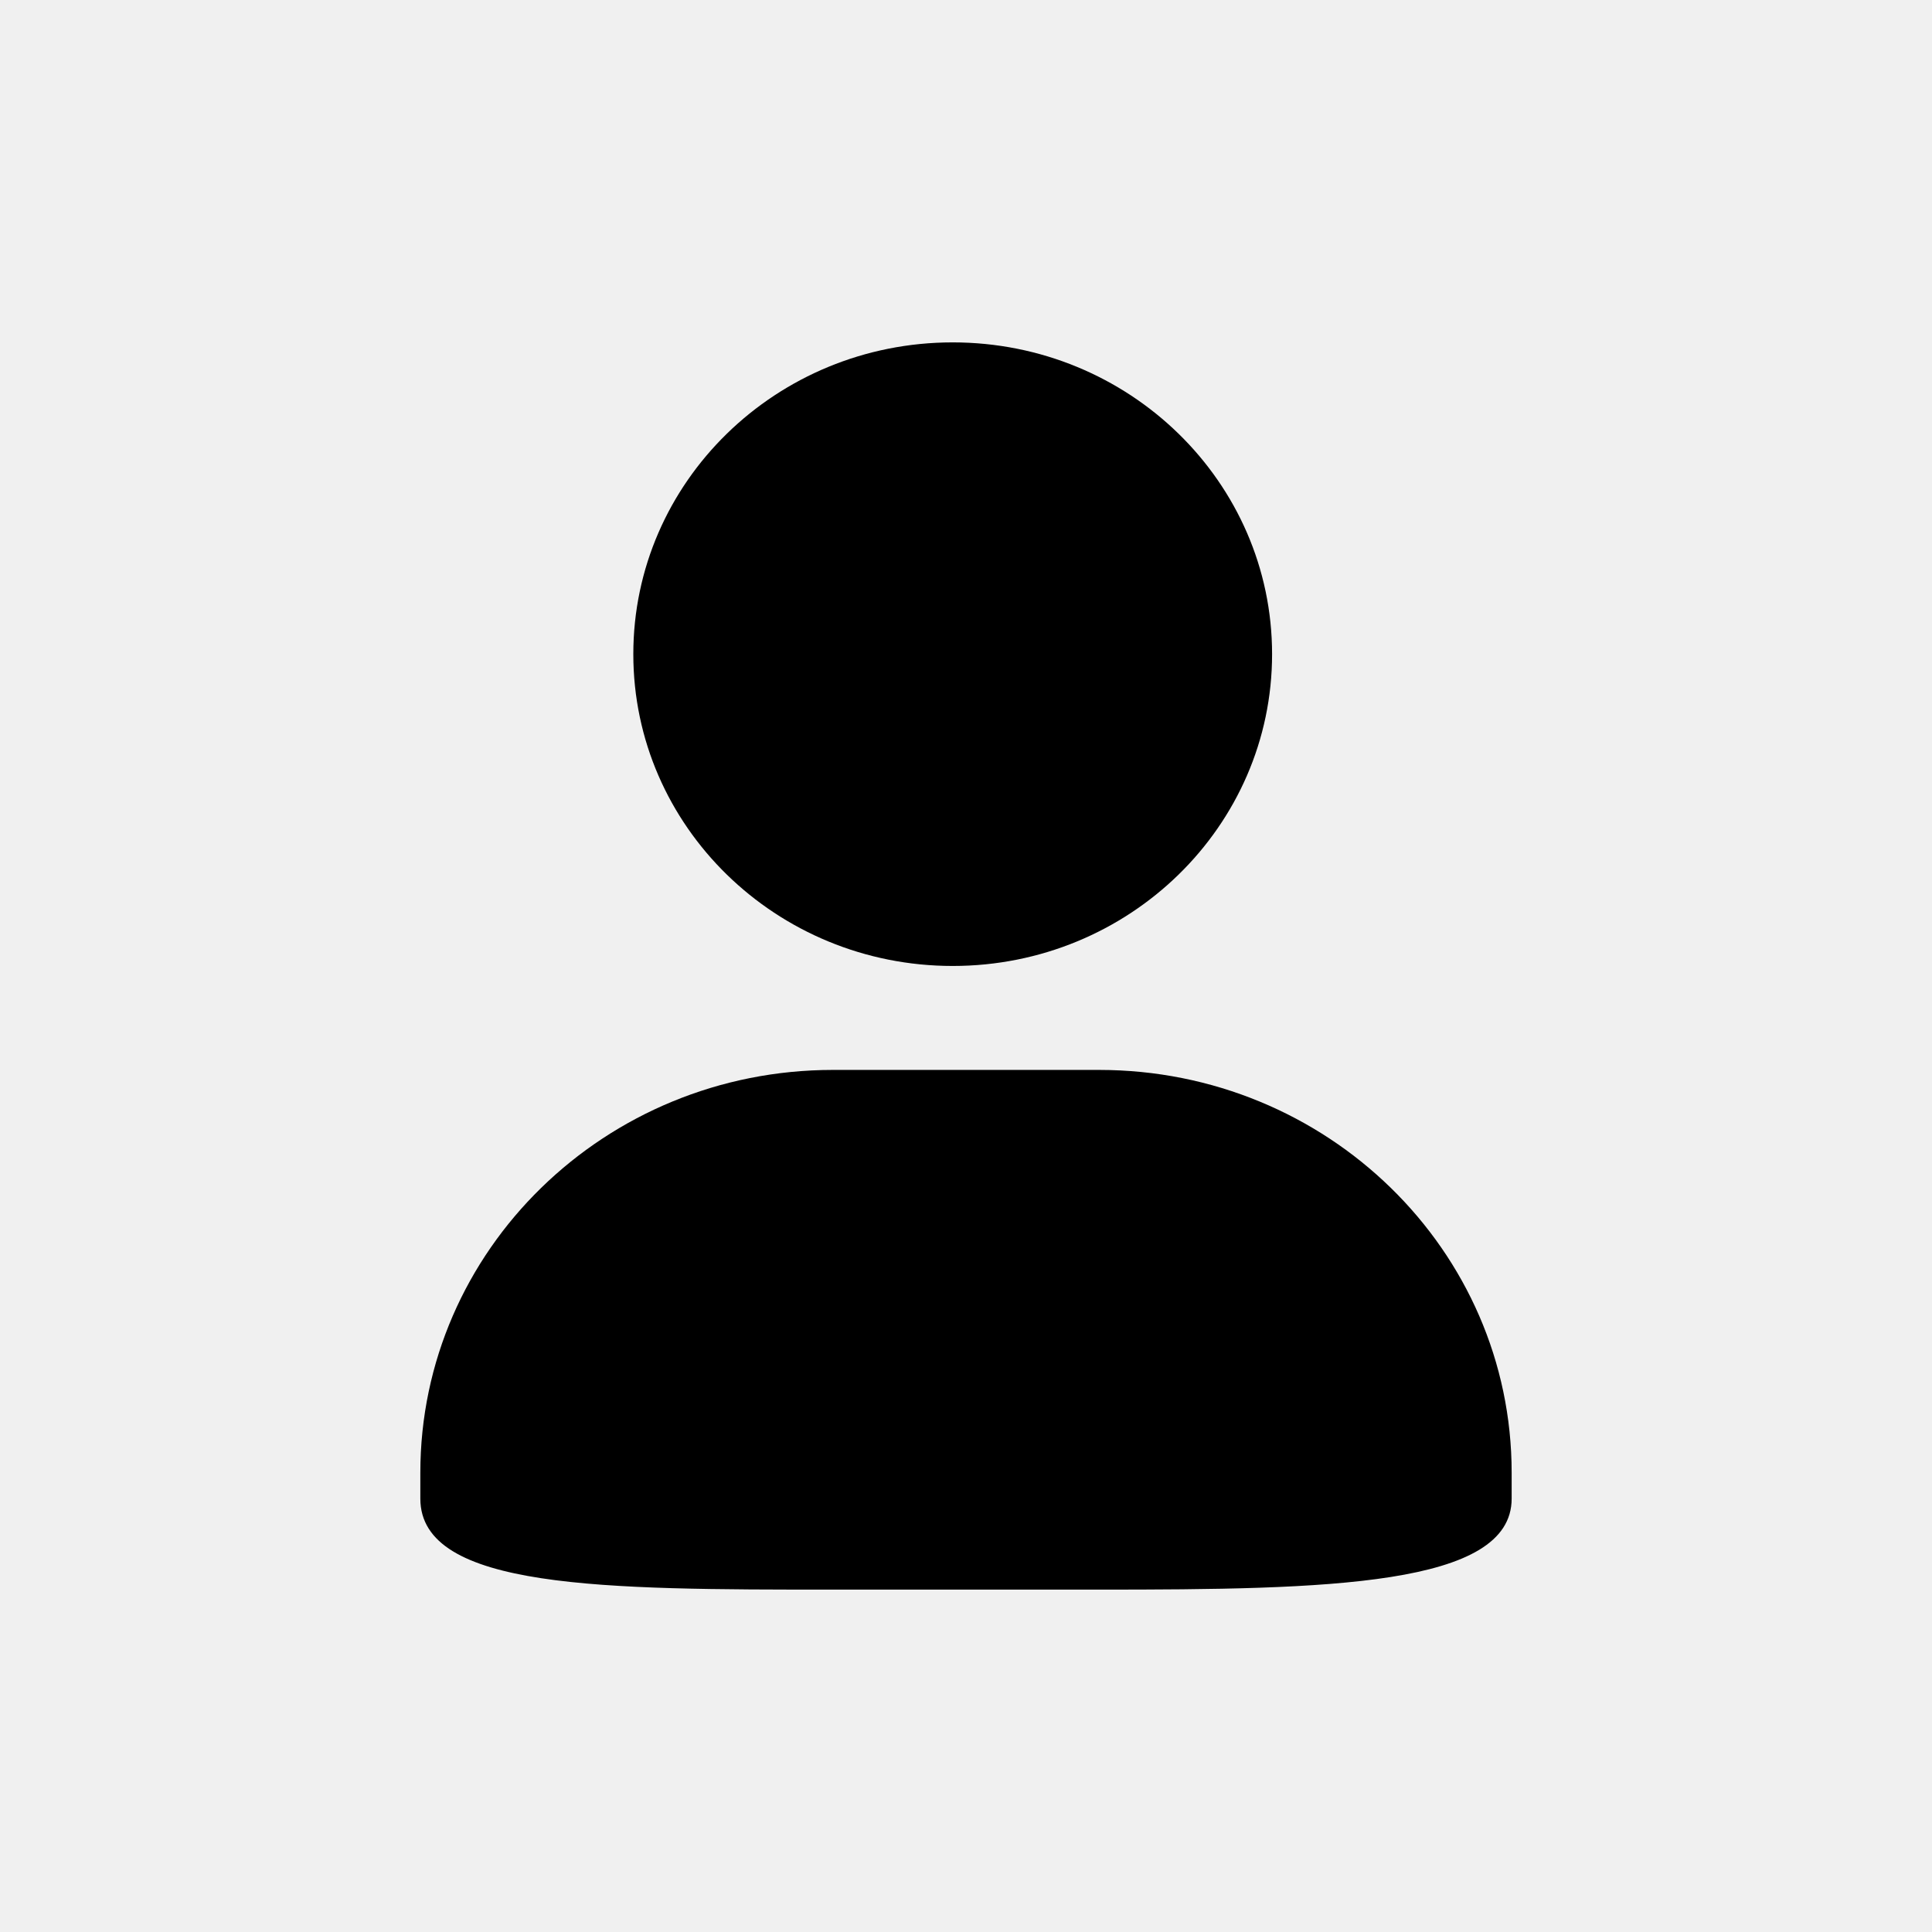
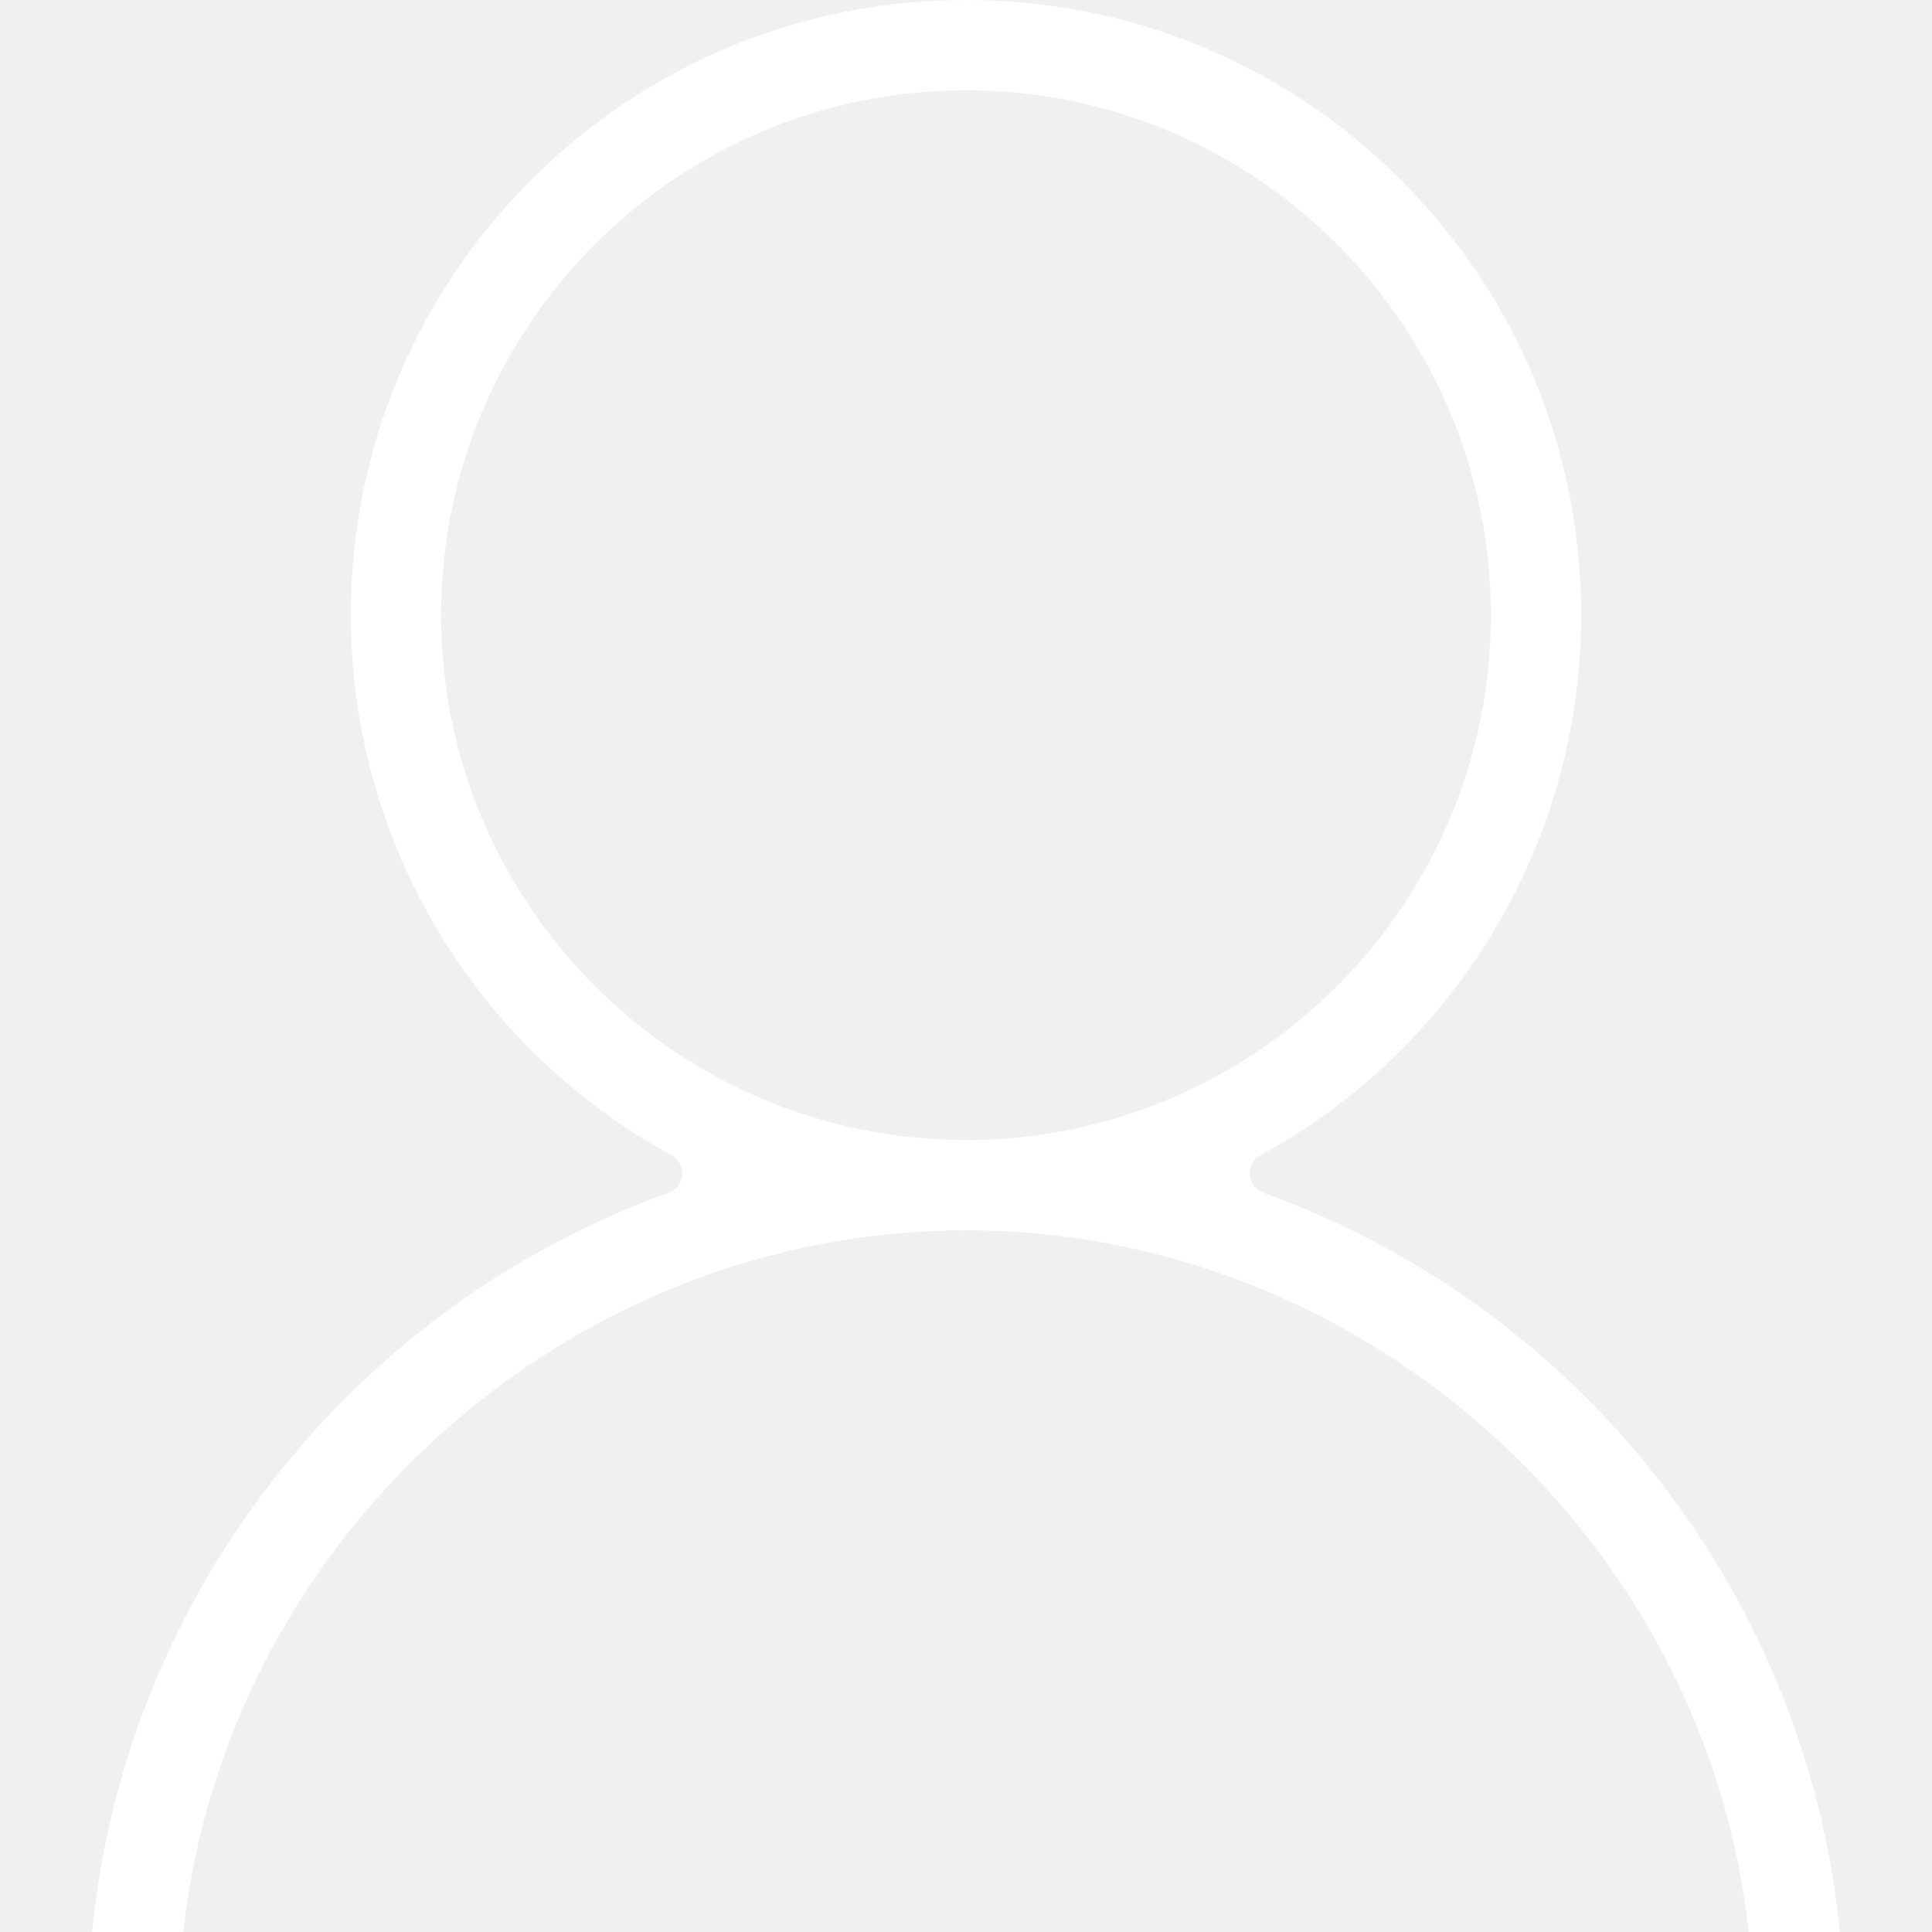
- <svg xmlns="http://www.w3.org/2000/svg" t="1503993891882" class="icon" style="" viewBox="0 0 1024 1024" version="1.1" p-id="7986" width="64" height="64">
+ <svg xmlns="http://www.w3.org/2000/svg" t="1535966696155" class="icon" style="" viewBox="0 0 1024 1024" version="1.1" p-id="6532" width="200" height="200">
  <defs>
    <style type="text/css" />
  </defs>
-   <path d="M504.951 511.98c93.49 0 169.28-74.002 169.28-165.26 0-91.276-75.79-165.248-169.28-165.248-93.486 0-169.287 73.972-169.279 165.248-0.001 91.258 75.793 165.26 169.28 165.26z m77.6 55.098H441.466c-120.767 0-218.678 95.564-218.678 213.45V794.3c0 48.183 97.911 48.229 218.678 48.229H582.55c120.754 0 218.66-1.78 218.66-48.229v-13.77c0-117.887-97.898-213.45-218.66-213.45z" p-id="7987" />
+   <path d="M926.851 1023.967c-22.957-209.055-203.885-371.871-414.851-371.871-210.948 0-391.884 162.816-414.844 371.871H48.852c17.419-177.634 136.63-330.853 305.555-391.761a10.945 10.945 0 0 0 1.528-19.882c-104.849-57.292-169.987-166.996-169.987-286.28 0-87.098 33.916-168.983 95.493-230.566C343.025 33.902 424.902-0.007 512-0.007c87.116 0 168.994 33.909 230.566 95.486 61.58 61.584 95.489 143.469 95.489 230.566 0 119.284-65.127 228.984-169.972 286.273a10.953 10.953 0 0 0-5.657 10.443 10.953 10.953 0 0 0 7.189 9.446c168.921 60.908 288.115 214.126 305.534 391.761h-48.297zM512 47.842c-153.399 0-278.199 124.804-278.199 278.202 0 153.392 124.8 278.199 278.199 278.199 153.406 0 278.21-124.807 278.21-278.199 0-153.399-124.804-278.202-278.21-278.202z" fill="#ffffff" p-id="6533" />
</svg>
